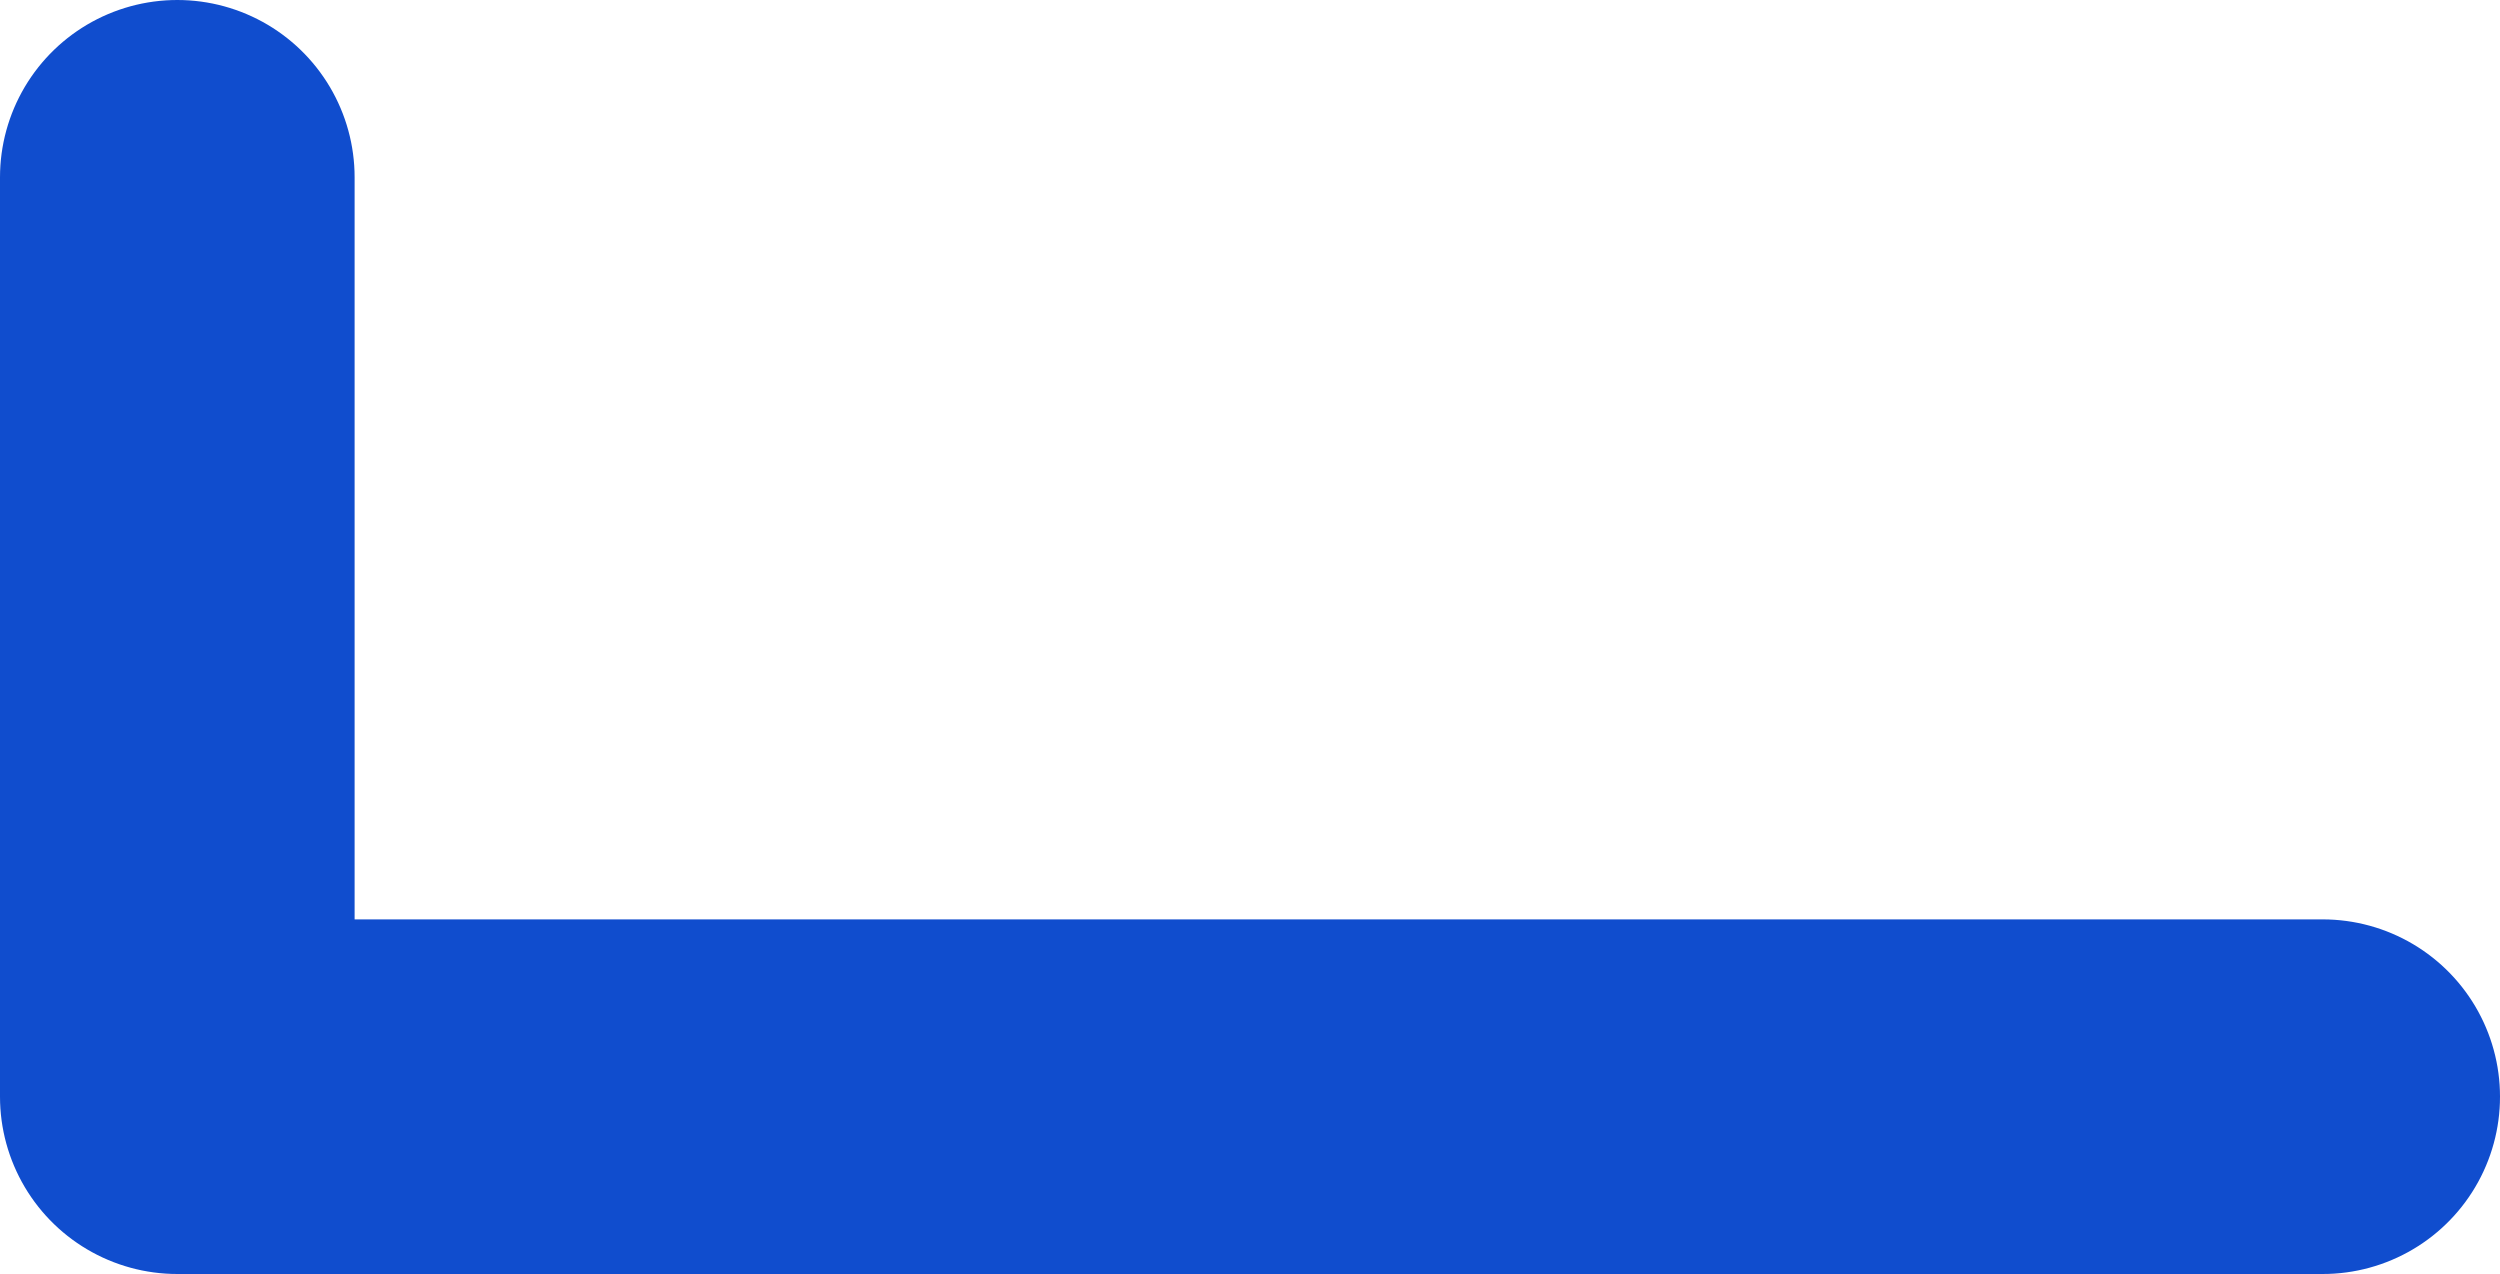
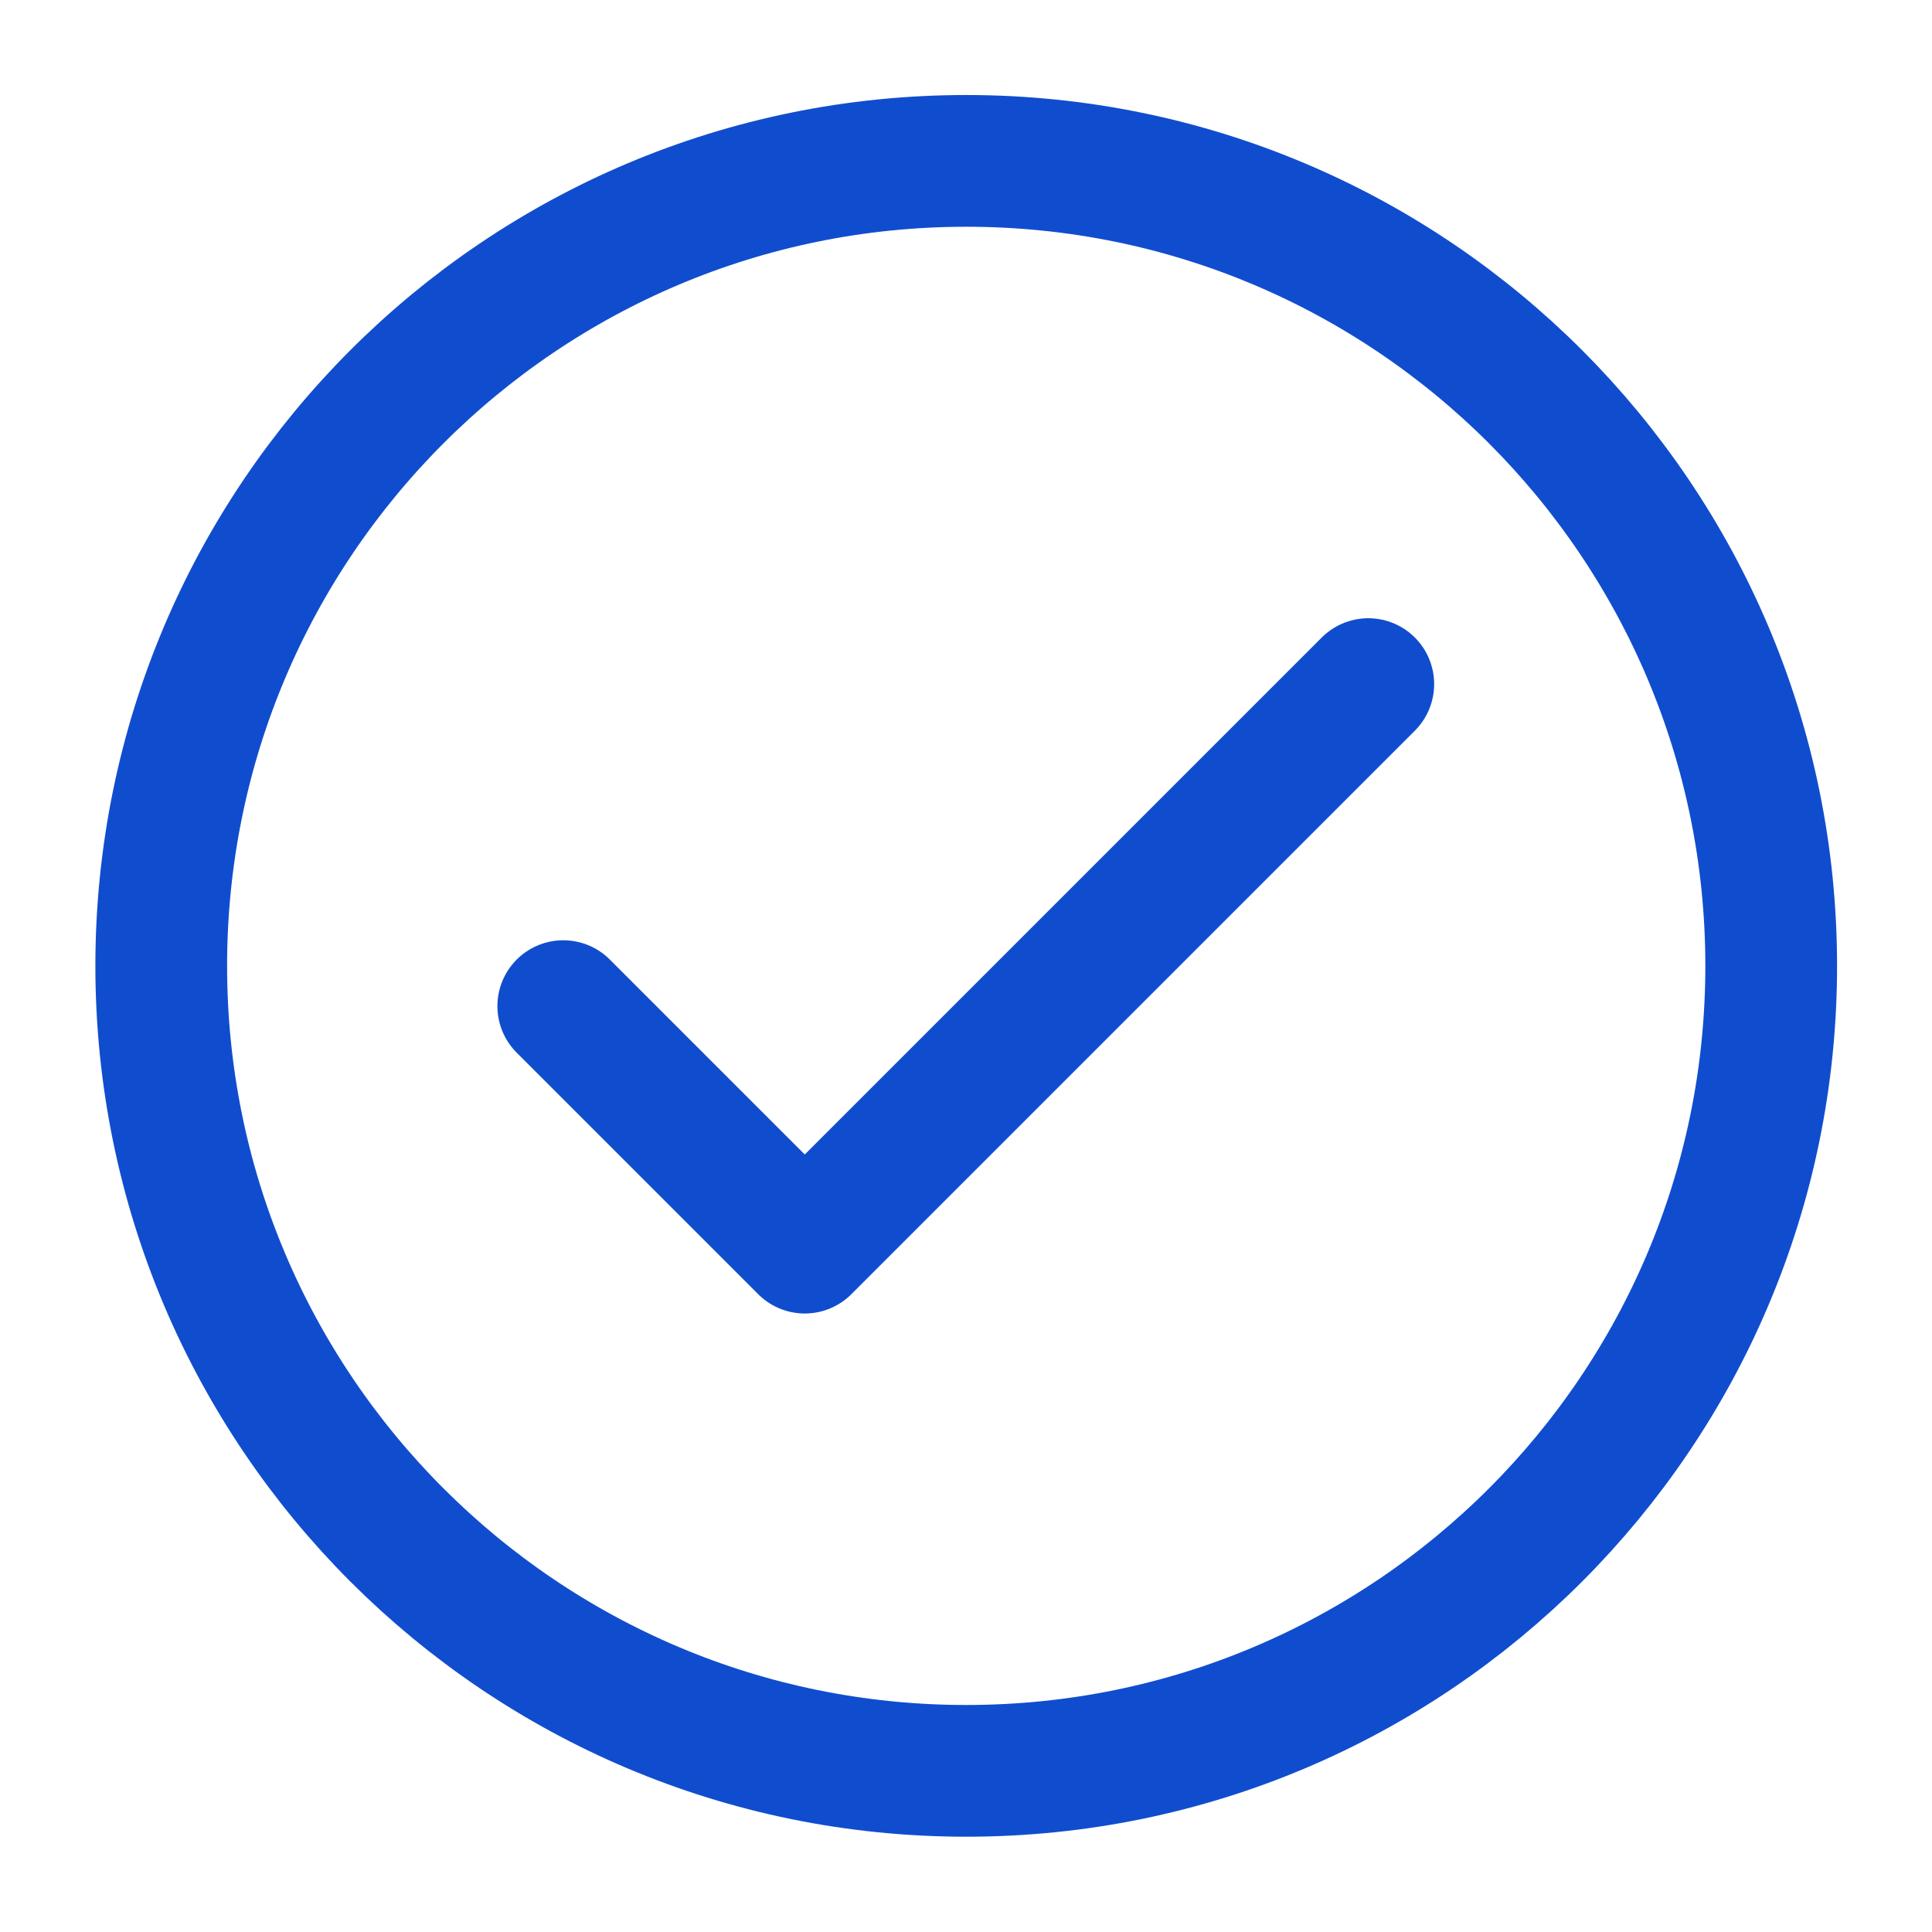
- <svg xmlns="http://www.w3.org/2000/svg" preserveAspectRatio="none" overflow="visible" style="display: block;" width="10.575" height="5.389" viewBox="0 0 10.575 5.389" fill="none">
-   <path id="Vector" d="M0.75 0.75V4.639H9.825" stroke="#104DCE" stroke-width="1.5" stroke-linecap="round" stroke-linejoin="round" />
+ <svg xmlns="http://www.w3.org/2000/svg" width="22" height="22" viewBox="0 0 22 22" fill="none">
+   <path d="M6.414 11.457L9.164 14.207L15.581 7.79" stroke="#104DCE" stroke-width="1.5" stroke-linecap="round" stroke-linejoin="round" />
+   <path d="M11.003 20.165C16.065 20.165 20.169 16.061 20.169 10.999C20.169 5.936 16.065 1.832 11.003 1.832C5.94 1.832 1.836 5.936 1.836 10.999C1.836 16.061 5.94 20.165 11.003 20.165Z" stroke="#104DCE" stroke-width="1.5" stroke-linecap="round" stroke-linejoin="round" />
</svg>
